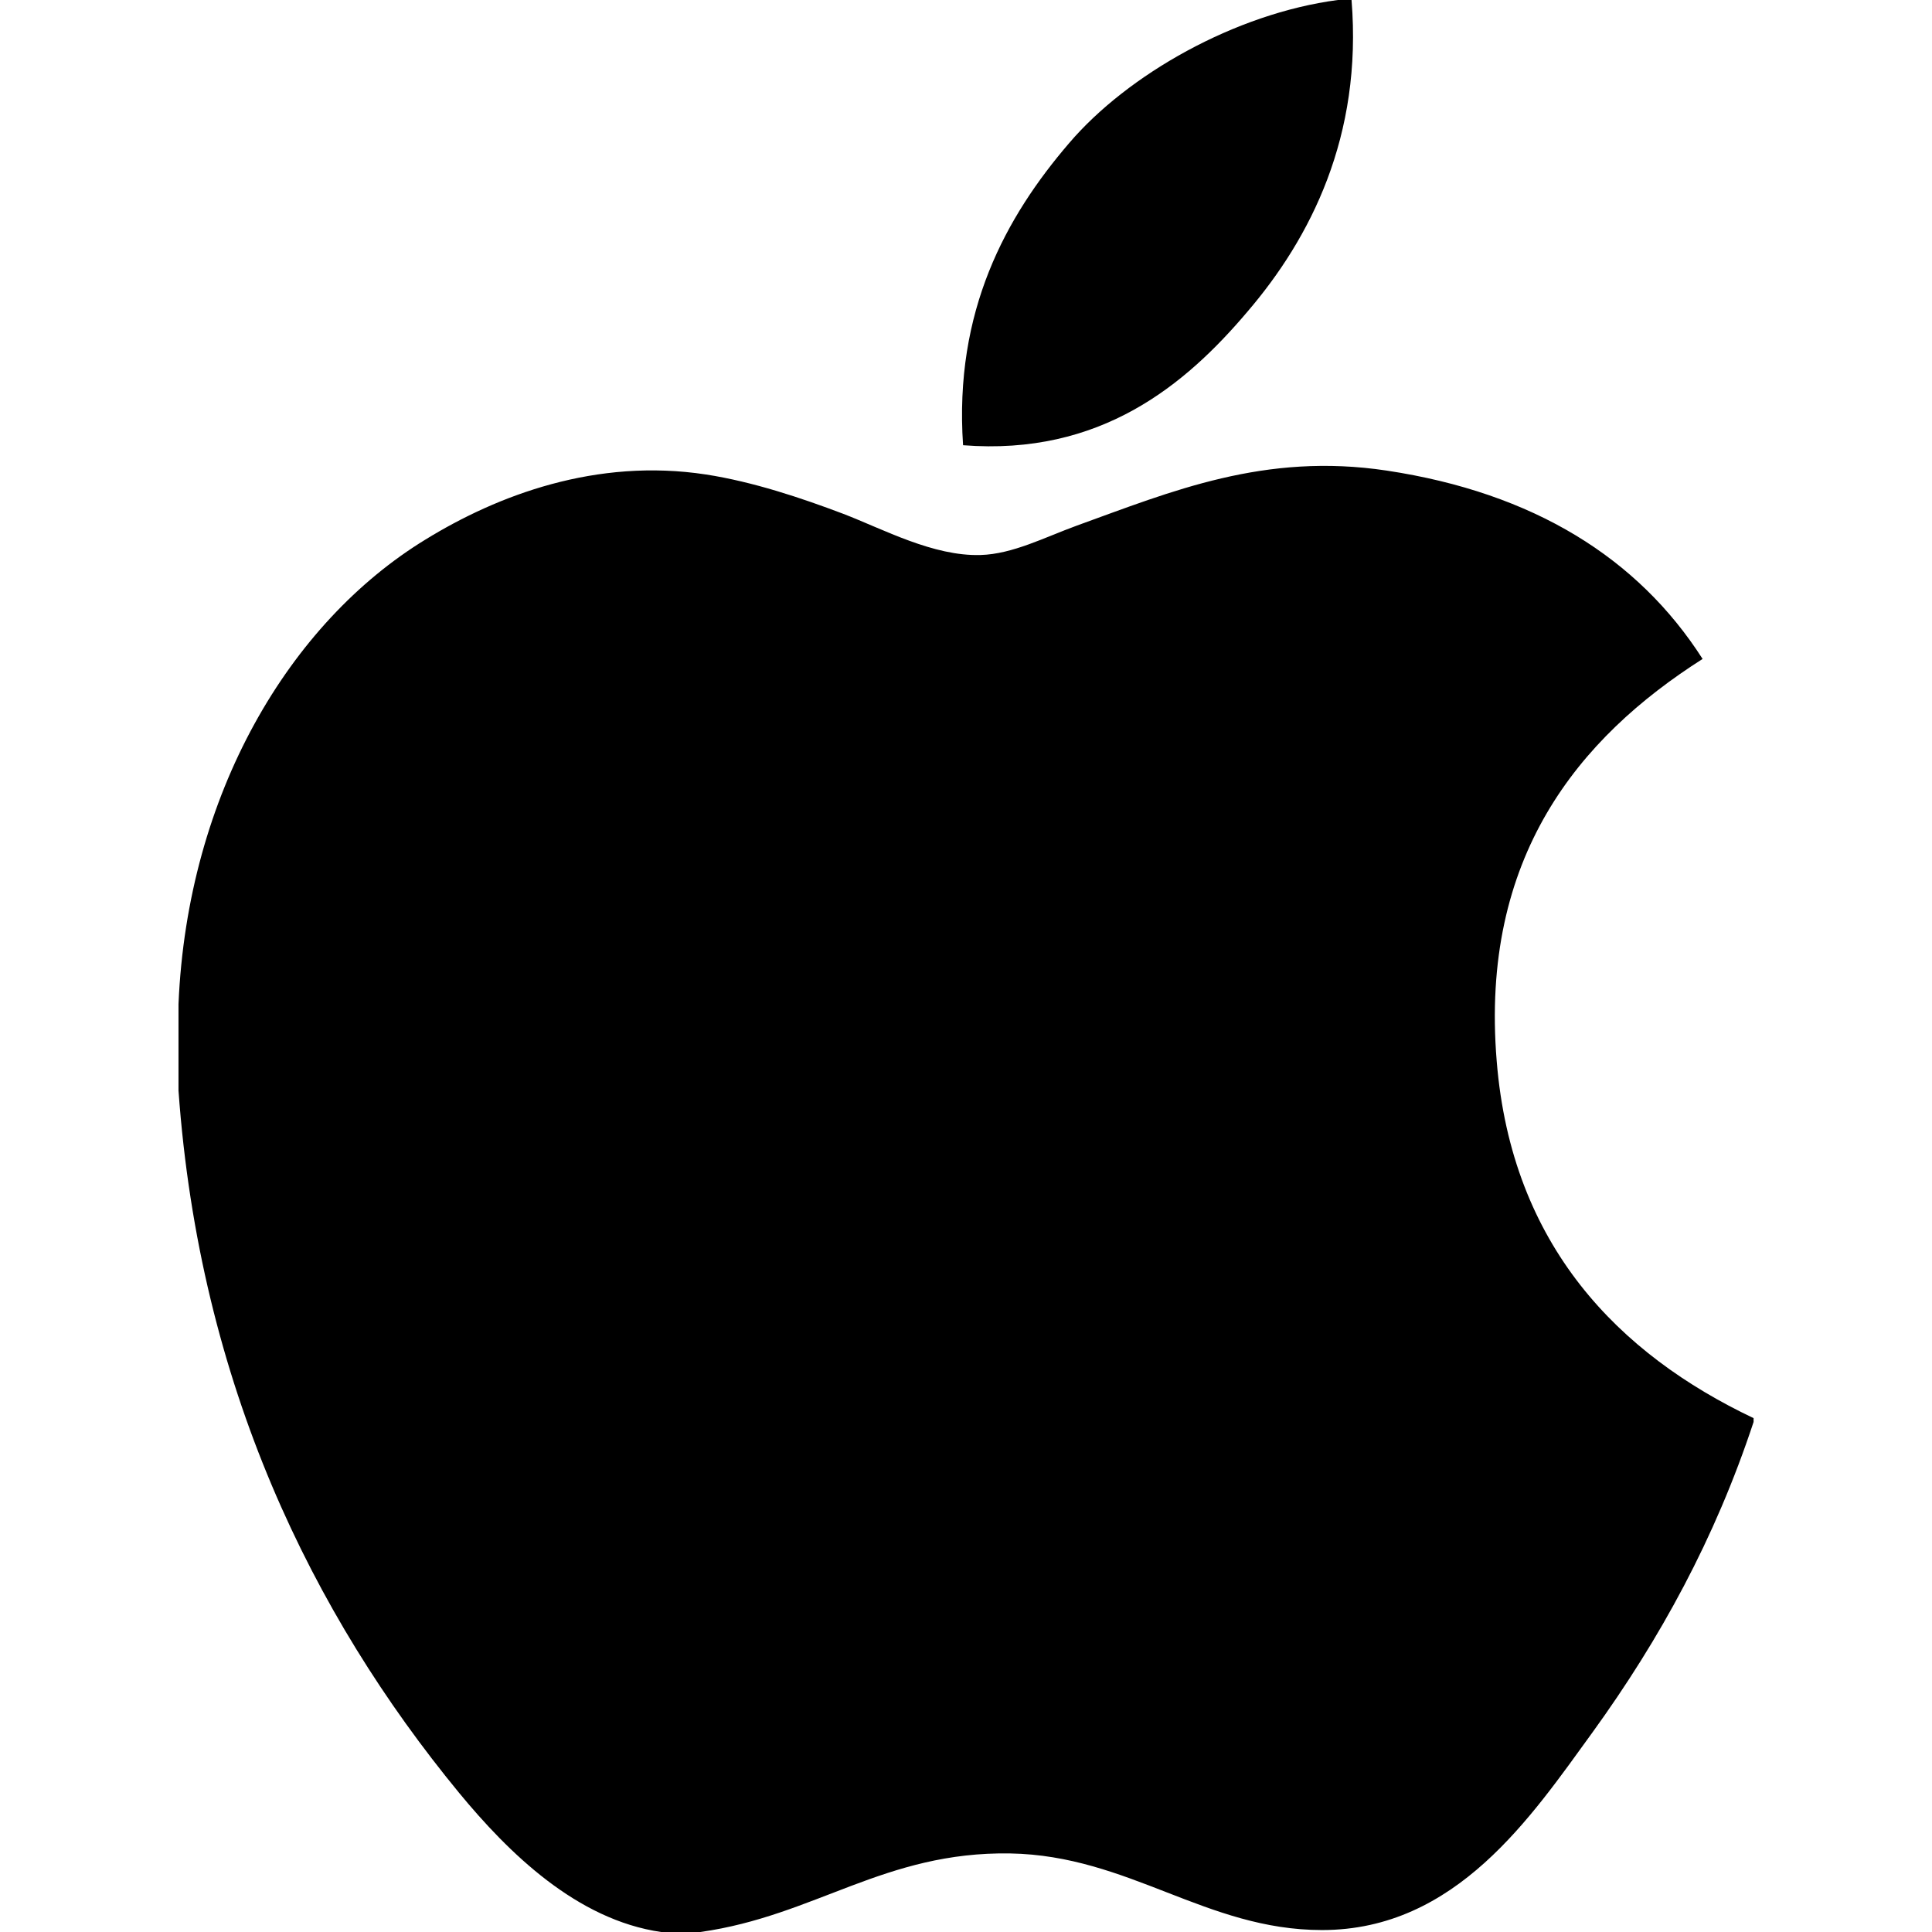
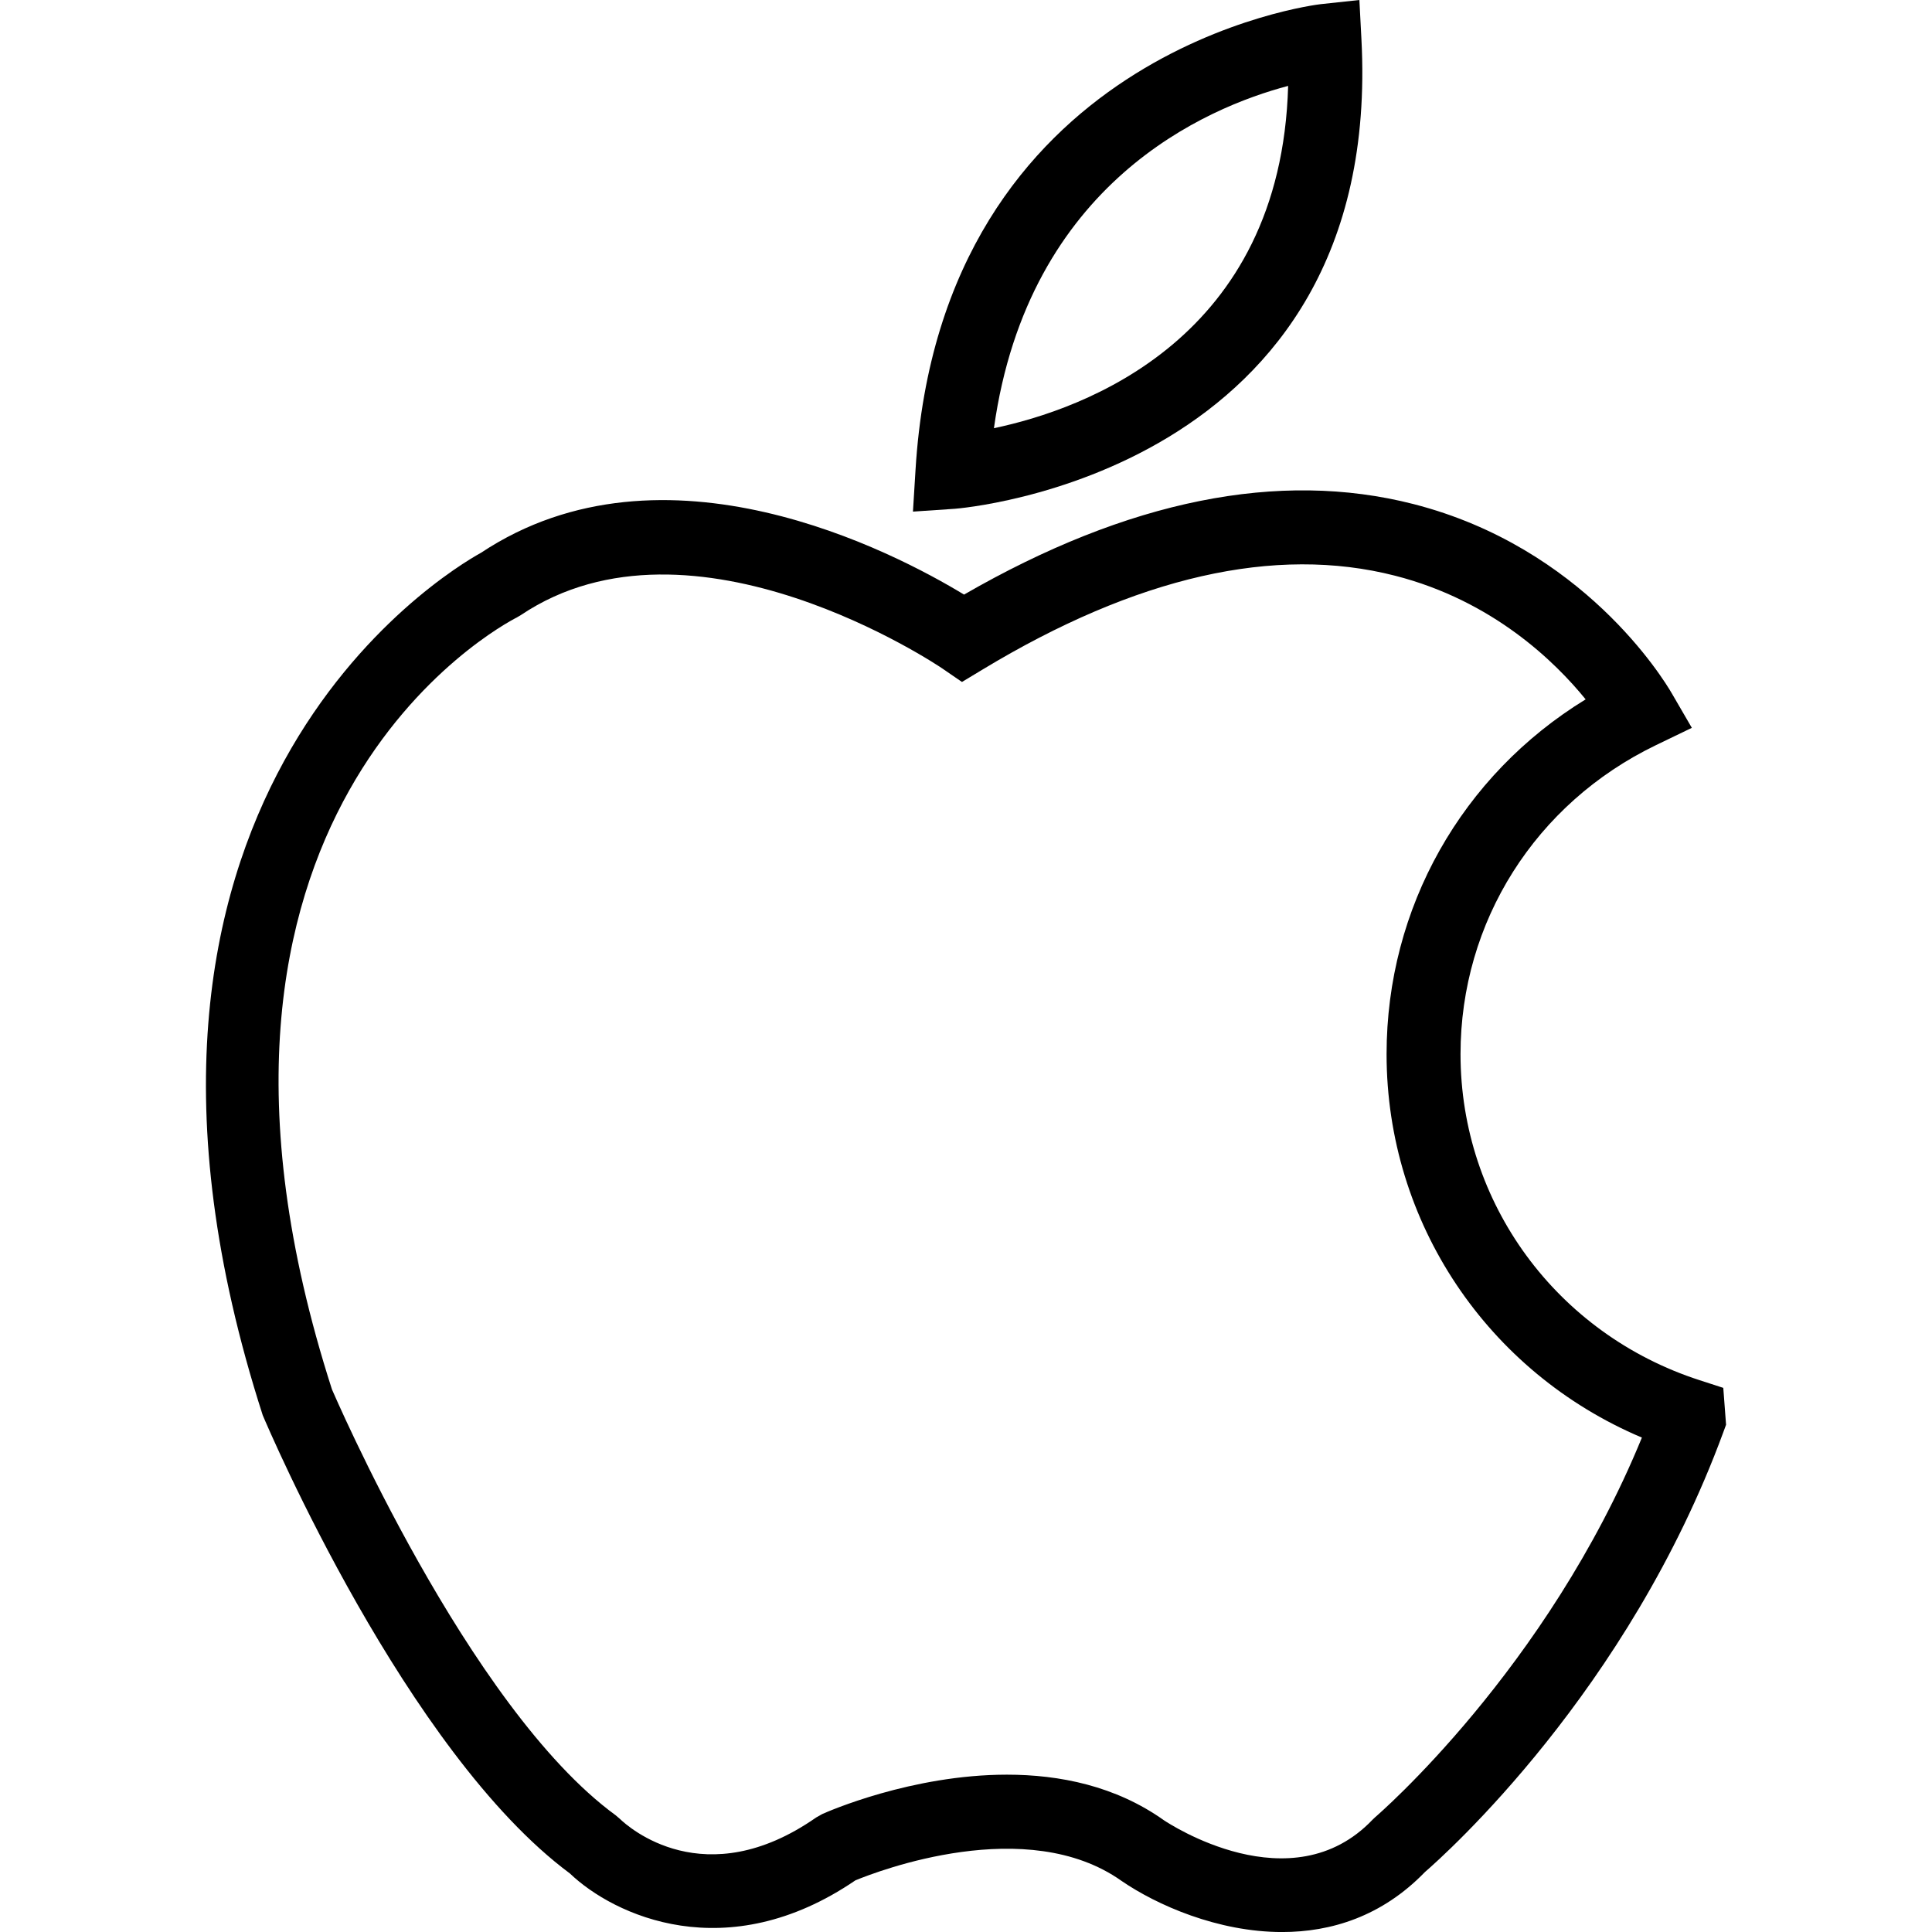
- <svg xmlns="http://www.w3.org/2000/svg" fill="#000000" height="800px" width="800px" version="1.1" id="Capa_1" viewBox="0 0 22.773 22.773" xml:space="preserve">
+ <svg xmlns="http://www.w3.org/2000/svg" fill="#000000" height="800px" width="800px" version="1.1" id="Capa_1" viewBox="0 0 52.226 52.226" xml:space="preserve">
  <g>
    <g>
-       <path d="M15.769,0c0.053,0,0.106,0,0.162,0c0.13,1.606-0.483,2.806-1.228,3.675c-0.731,0.863-1.732,1.7-3.351,1.573    c-0.108-1.583,0.506-2.694,1.25-3.561C13.292,0.879,14.557,0.16,15.769,0z" />
-       <path d="M20.67,16.716c0,0.016,0,0.03,0,0.045c-0.455,1.378-1.104,2.559-1.896,3.655c-0.723,0.995-1.609,2.334-3.191,2.334    c-1.367,0-2.275-0.879-3.676-0.903c-1.482-0.024-2.297,0.735-3.652,0.926c-0.155,0-0.31,0-0.462,0    c-0.995-0.144-1.798-0.932-2.383-1.642c-1.725-2.098-3.058-4.808-3.306-8.276c0-0.34,0-0.679,0-1.019    c0.105-2.482,1.311-4.5,2.914-5.478c0.846-0.52,2.009-0.963,3.304-0.765c0.555,0.086,1.122,0.276,1.619,0.464    c0.471,0.181,1.06,0.502,1.618,0.485c0.378-0.011,0.754-0.208,1.135-0.347c1.116-0.403,2.21-0.865,3.652-0.648    c1.733,0.262,2.963,1.032,3.723,2.22c-1.466,0.933-2.625,2.339-2.427,4.74C17.818,14.688,19.086,15.964,20.67,16.716z" />
+       <path d="M36.802,1.055L36.747,0l-1.05,0.113c-0.103,0.011-10.252,1.234-10.948,12.581l-0.07,1.136l1.136-0.077    C25.931,13.745,37.426,12.828,36.802,1.055z M34.821,2.322c-0.191,6.838-5.511,8.74-7.953,9.253    C27.798,4.93,32.617,2.905,34.821,2.322z" />
+       <path d="M46.584,37.517l-0.639-0.207c-3.867-1.25-6.464-4.792-6.464-8.814c0-3.578,2.023-6.778,5.281-8.352l0.972-0.469    l-0.542-0.933c-0.232-0.4-2.401-3.943-6.983-5.116c-3.634-0.93-7.72-0.107-12.149,2.447c-1.875-1.138-8.103-4.418-13.058-1.13    c-0.97,0.536-11.251,6.695-5.9,23.313c0.157,0.372,3.888,9.113,8.303,12.387c1.191,1.138,4.237,2.56,7.718,0.187    c0.603-0.249,4.638-1.802,7.198,0.017c0.945,0.647,2.595,1.38,4.338,1.38c1.322,0,2.697-0.421,3.859-1.621    c0.542-0.469,5.493-4.888,8.066-11.888l0.075-0.204L46.584,37.517z M37.182,49.115l-0.077,0.073    c-2.193,2.303-5.518,0.1-5.641,0.018c-1.308-0.93-2.823-1.233-4.244-1.233c-2.579,0-4.847,0.999-4.992,1.064l-0.163,0.092    c-3.019,2.107-5.086,0.253-5.305,0.042l-0.118-0.101c-3.993-2.912-7.663-11.507-7.668-11.51    C3.966,21.992,13.56,16.9,13.968,16.693l0.11-0.065c4.647-3.12,11.327,1.396,11.393,1.441l0.533,0.366l0.552-0.333    c4.16-2.515,7.914-3.37,11.157-2.539c2.642,0.676,4.326,2.327,5.15,3.342c-3.347,2.051-5.381,5.63-5.381,9.591    c0,4.556,2.735,8.604,6.902,10.365C41.819,45.122,37.231,49.074,37.182,49.115z" />
    </g>
-     <g>
- 	</g>
-     <g>
- 	</g>
-     <g>
- 	</g>
-     <g>
- 	</g>
-     <g>
- 	</g>
-     <g>
- 	</g>
-     <g>
- 	</g>
-     <g>
- 	</g>
-     <g>
- 	</g>
-     <g>
- 	</g>
-     <g>
- 	</g>
-     <g>
- 	</g>
-     <g>
- 	</g>
-     <g>
- 	</g>
-     <g>
- 	</g>
  </g>
</svg>
